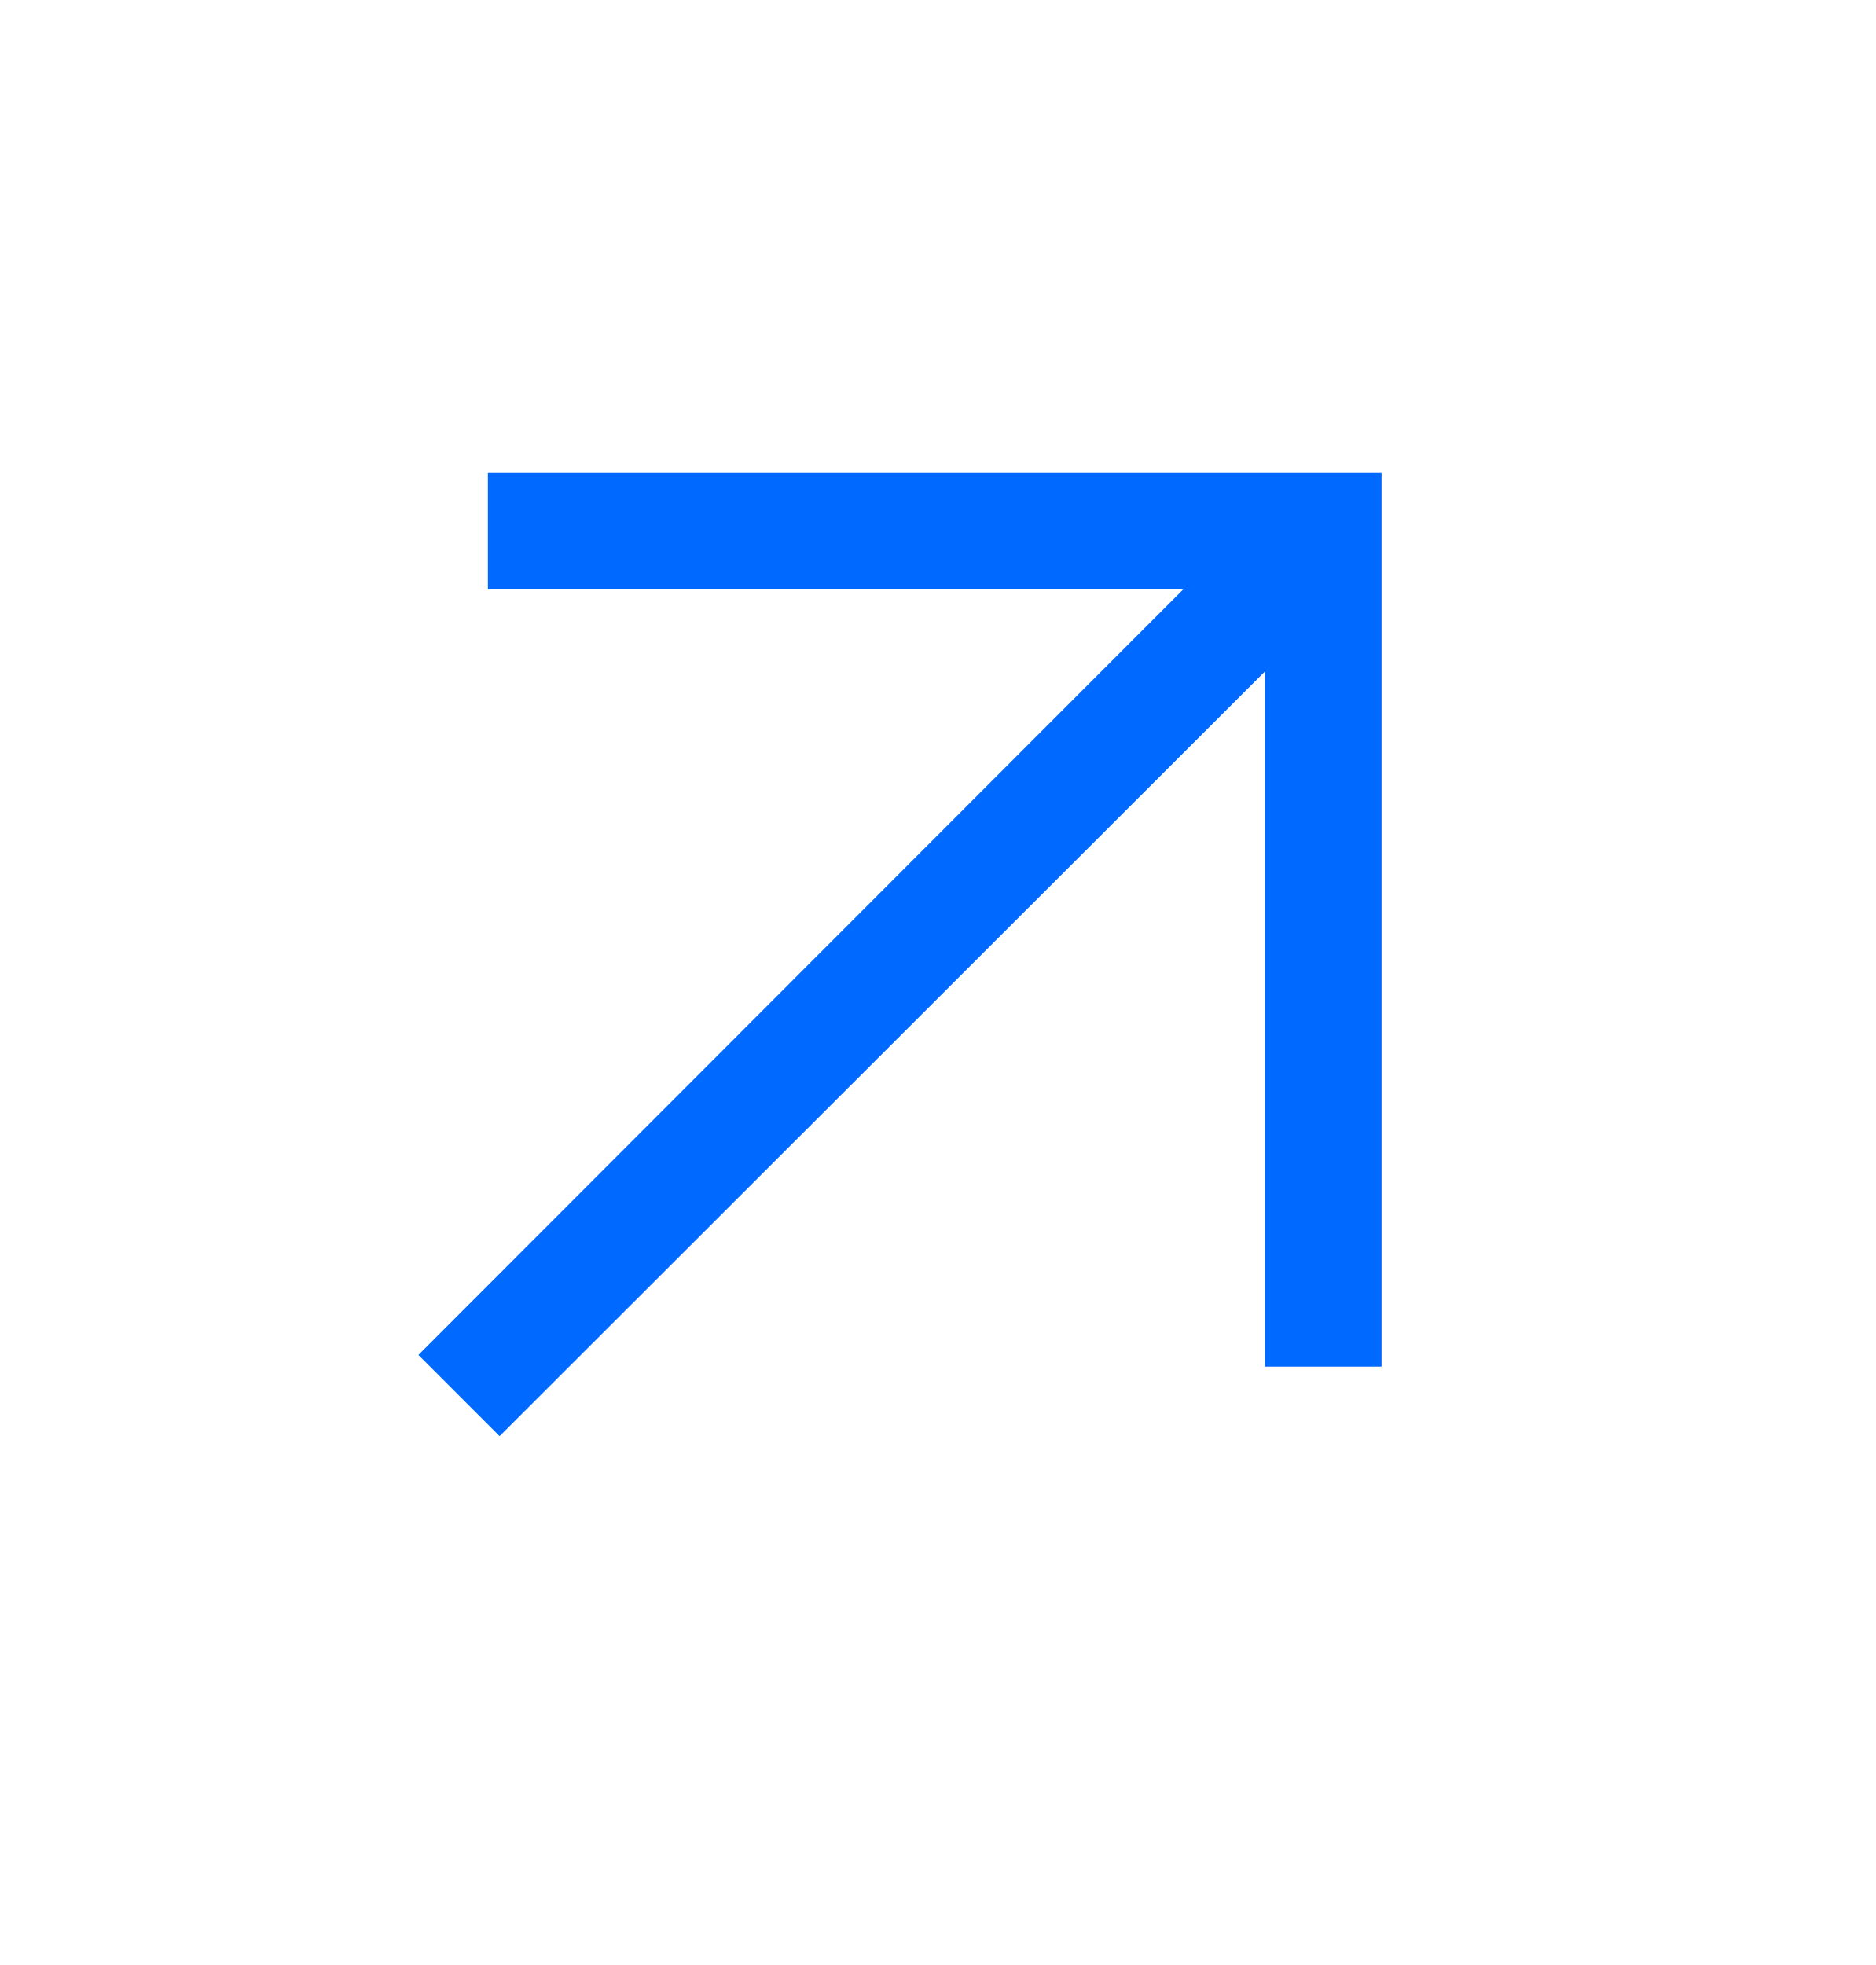
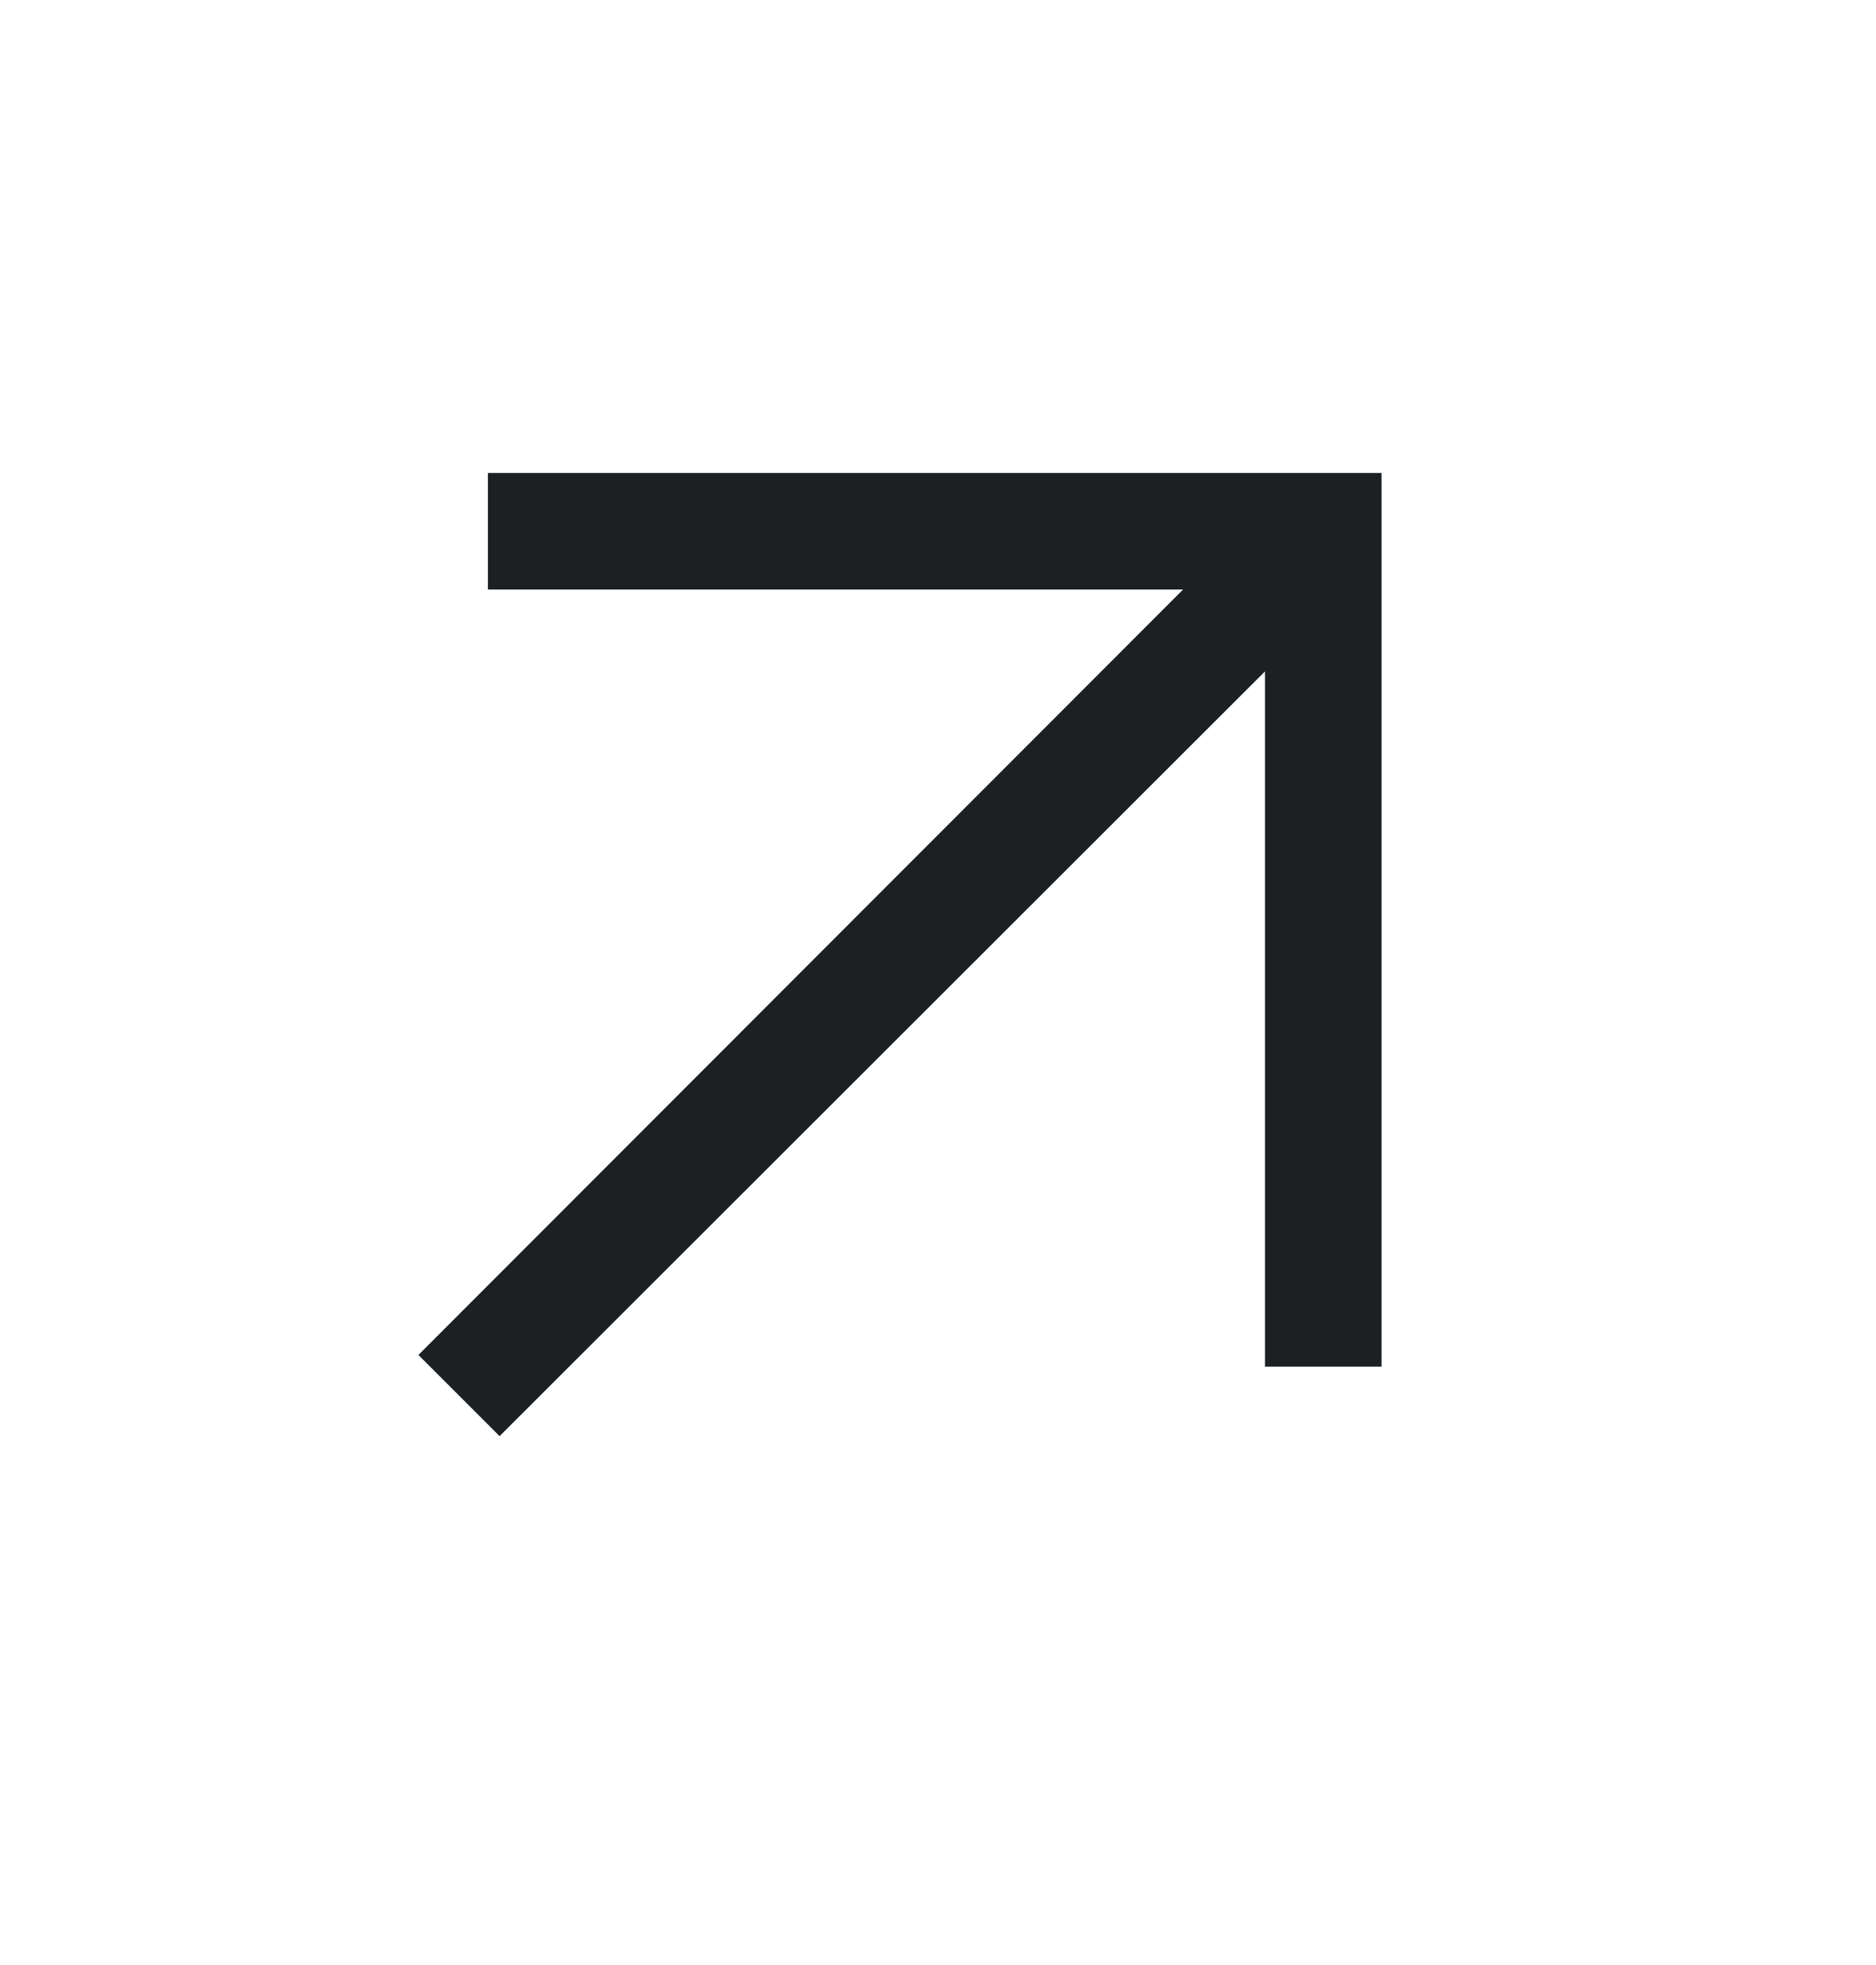
<svg xmlns="http://www.w3.org/2000/svg" width="21" height="22" viewBox="0 0 21 22" fill="none">
  <mask id="mask0_1538_1120" style="mask-type:alpha" maskUnits="userSpaceOnUse" x="0" y="0" width="21" height="22">
    <rect width="20.881" height="20.881" transform="matrix(-1 0 0 1 21 0.727295)" fill="#D9D9D9" />
  </mask>
  <g mask="url(#mask0_1538_1120)">
-     <path d="M5.594 16.079L14.164 7.517V15.301H15.469V5.295H5.463V6.6H13.247L4.685 15.17L5.594 16.079Z" fill="#0069ff" />
+     <path d="M5.594 16.079L14.164 7.517V15.301H15.469V5.295H5.463V6.6H13.247L4.685 15.17L5.594 16.079Z" fill="#1D2023" />
  </g>
</svg>
